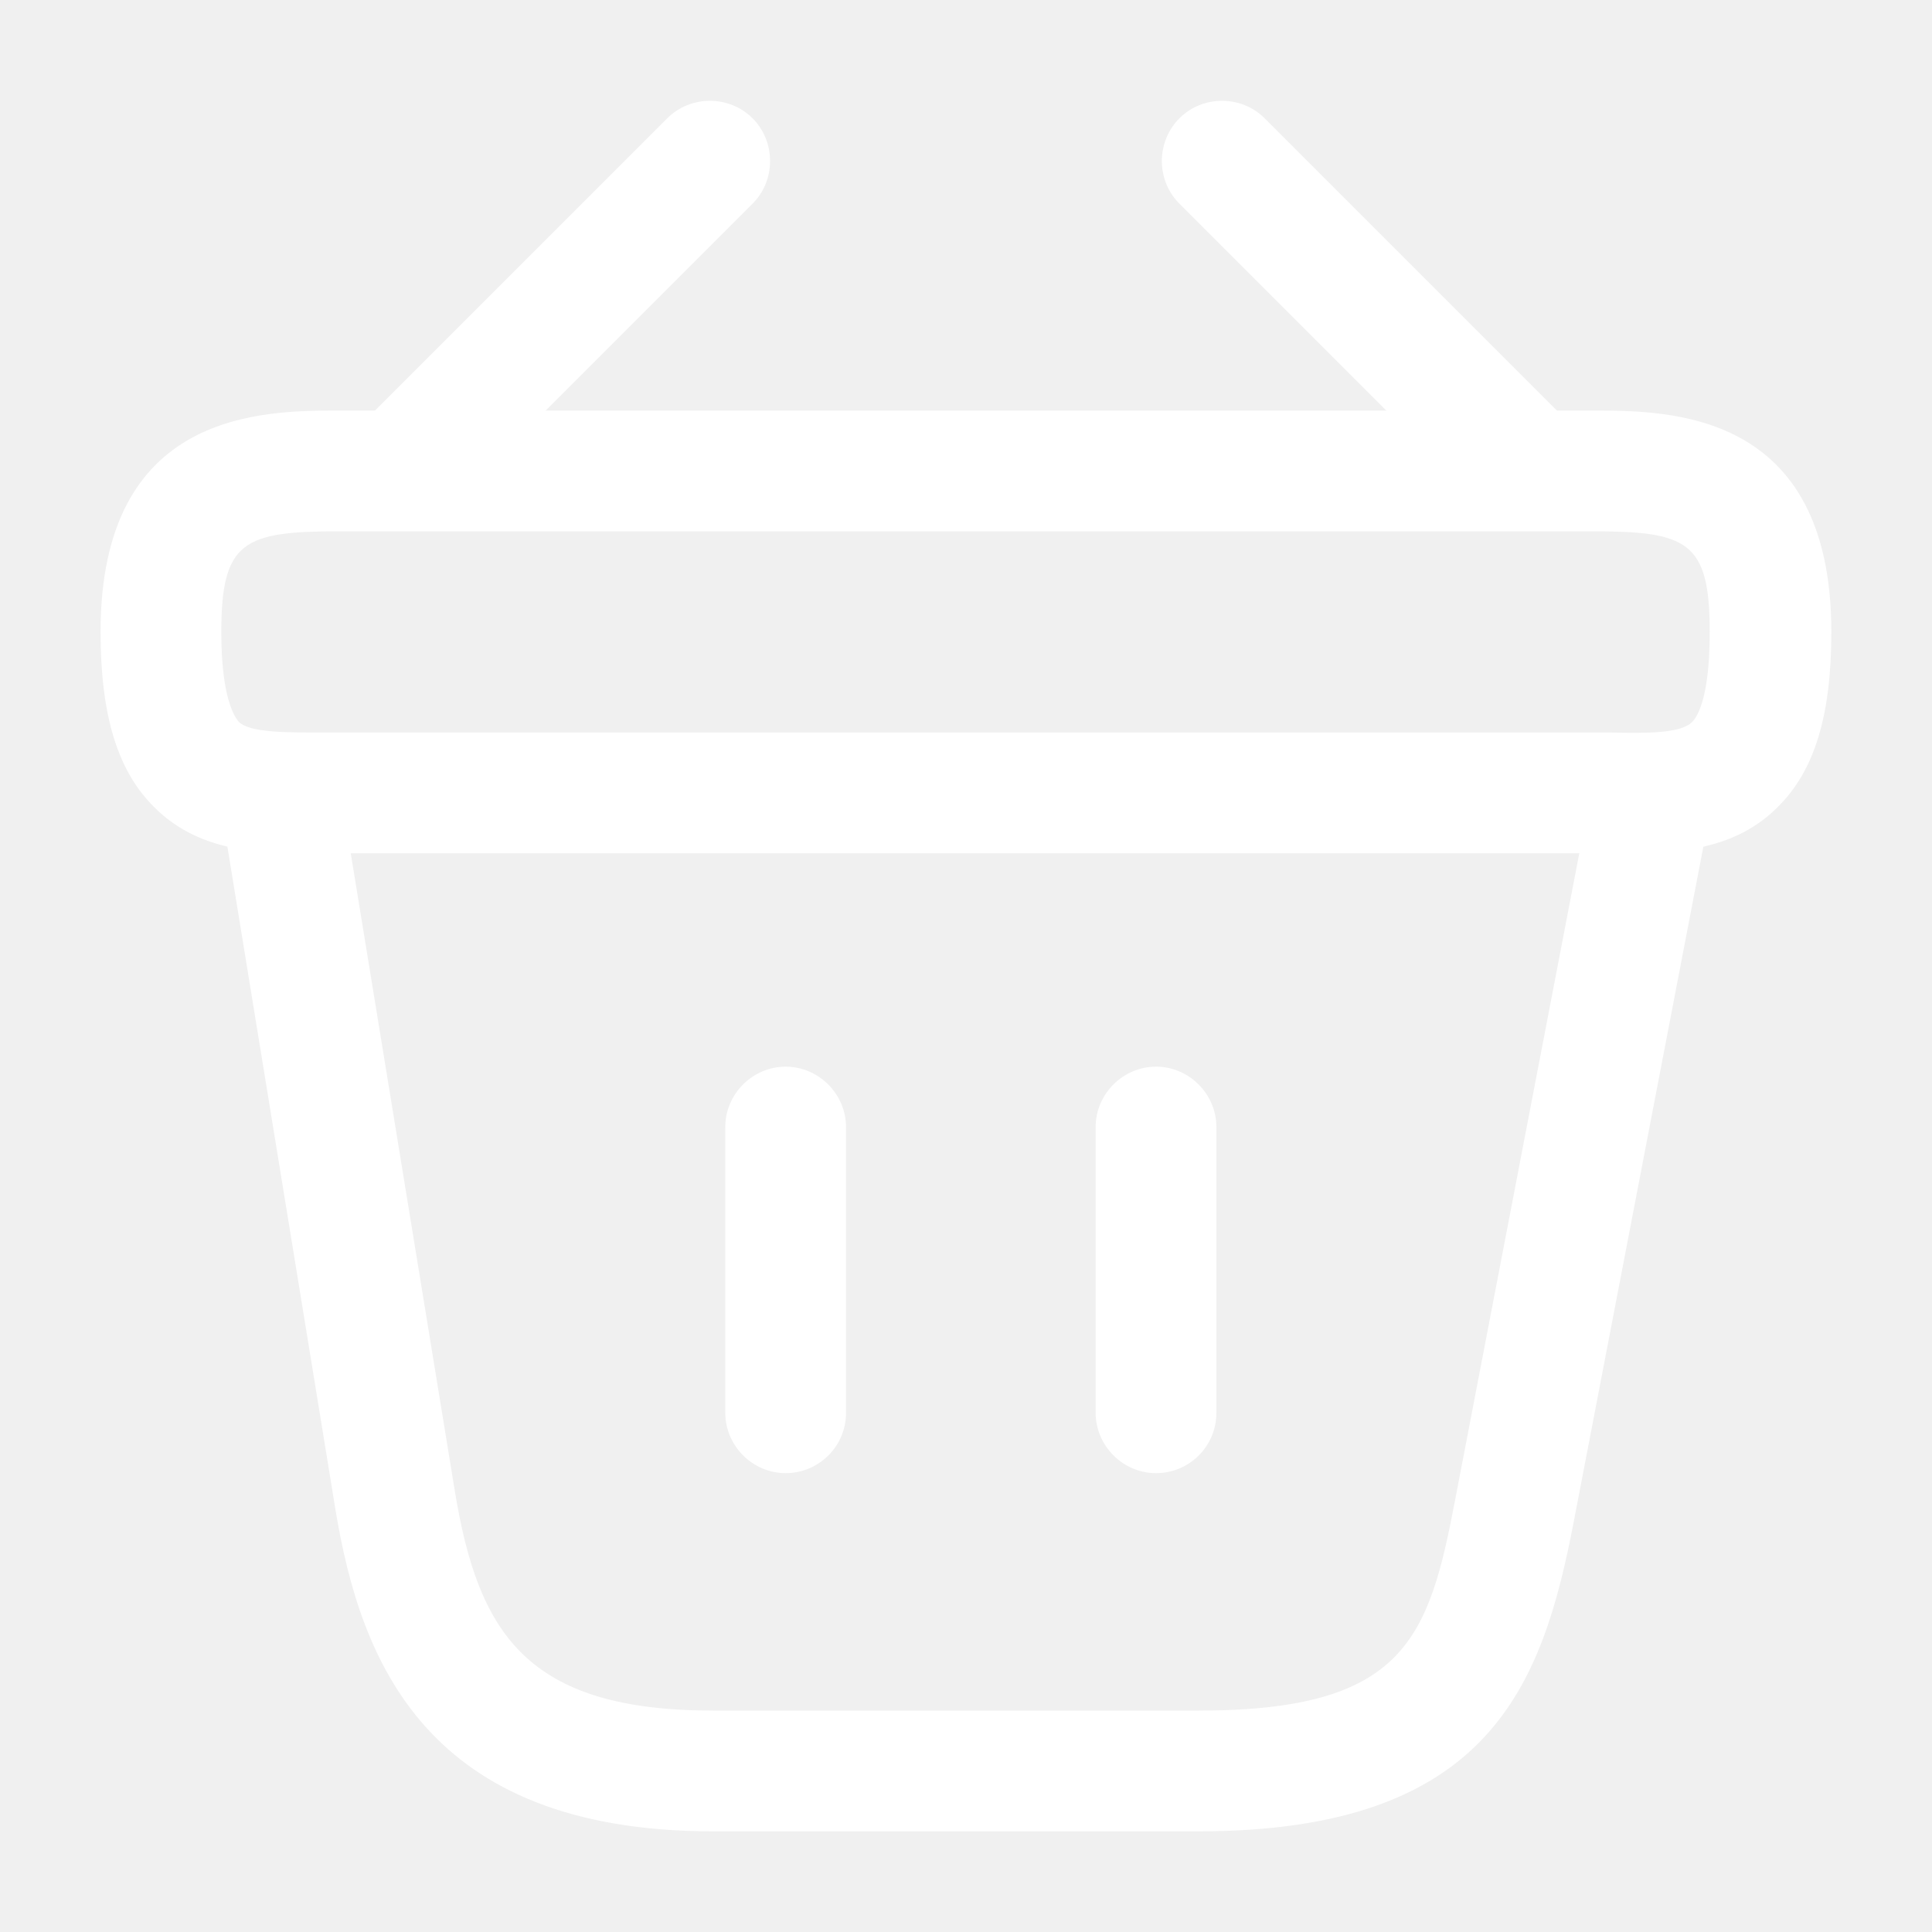
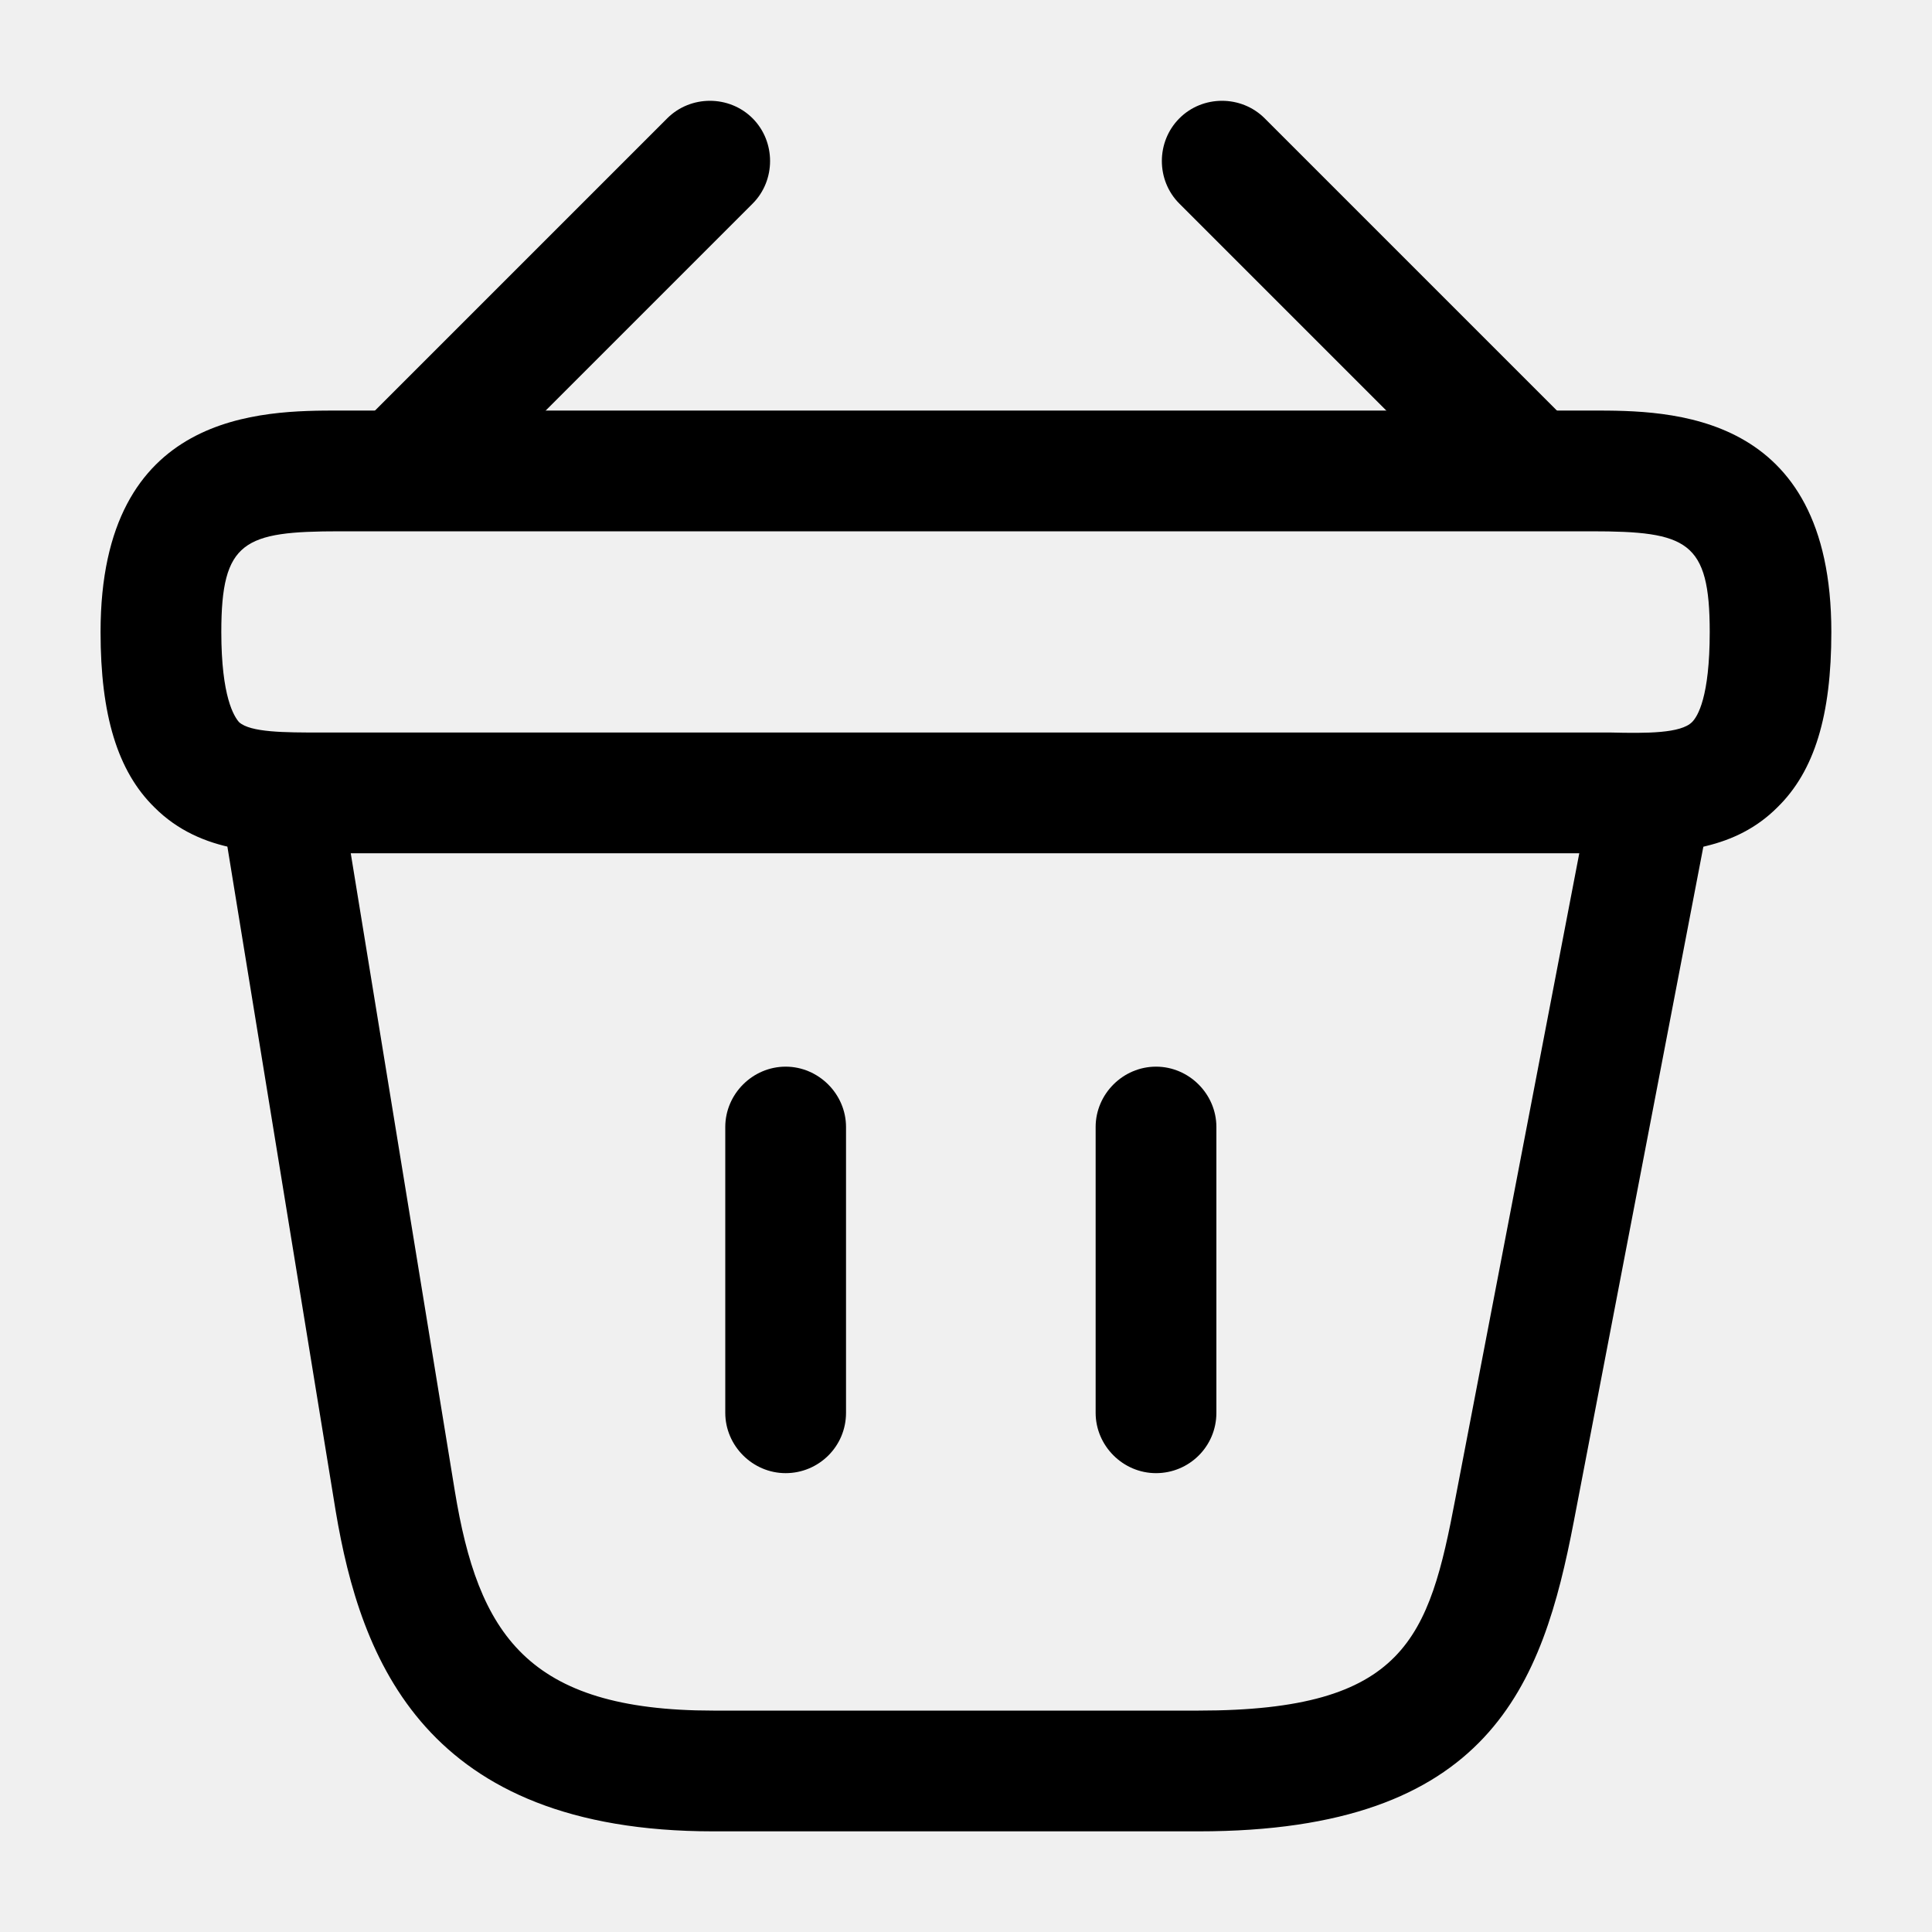
<svg xmlns="http://www.w3.org/2000/svg" width="20" height="20" viewBox="0 0 20 20" fill="none">
-   <path d="M4.324 5.317C4.166 5.317 3.999 5.25 3.882 5.133C3.641 4.892 3.641 4.492 3.882 4.25L6.907 1.225C7.149 0.983 7.549 0.983 7.791 1.225C8.032 1.467 8.032 1.867 7.791 2.108L4.766 5.133C4.641 5.25 4.482 5.317 4.324 5.317Z" fill="#ffffff" />
-   <path d="M15.675 5.317C15.517 5.317 15.359 5.258 15.234 5.133L12.209 2.108C11.967 1.867 11.967 1.467 12.209 1.225C12.45 0.983 12.85 0.983 13.092 1.225L16.117 4.25C16.359 4.492 16.359 4.892 16.117 5.133C16 5.25 15.834 5.317 15.675 5.317Z" fill="#ffffff" />
-   <path d="M16.841 8.833C16.783 8.833 16.724 8.833 16.666 8.833H16.474H3.333C2.749 8.842 2.083 8.842 1.599 8.358C1.216 7.983 1.041 7.4 1.041 6.542C1.041 4.25 2.716 4.25 3.516 4.25H16.483C17.283 4.25 18.958 4.25 18.958 6.542C18.958 7.408 18.783 7.983 18.399 8.358C17.966 8.792 17.383 8.833 16.841 8.833ZM3.516 7.583H16.674C17.049 7.592 17.399 7.592 17.516 7.475C17.574 7.417 17.699 7.217 17.699 6.542C17.699 5.6 17.466 5.5 16.474 5.5H3.516C2.524 5.5 2.291 5.6 2.291 6.542C2.291 7.217 2.424 7.417 2.474 7.475C2.591 7.583 2.949 7.583 3.316 7.583H3.516Z" fill="#ffffff" />
-   <path d="M8.133 15.25C7.791 15.25 7.508 14.967 7.508 14.625V11.667C7.508 11.325 7.791 11.042 8.133 11.042C8.474 11.042 8.758 11.325 8.758 11.667V14.625C8.758 14.975 8.474 15.25 8.133 15.25Z" fill="#ffffff" />
-   <path d="M11.967 15.25C11.625 15.25 11.342 14.967 11.342 14.625V11.667C11.342 11.325 11.625 11.042 11.967 11.042C12.309 11.042 12.592 11.325 12.592 11.667V14.625C12.592 14.975 12.309 15.25 11.967 15.25Z" fill="#ffffff" />
-   <path d="M12.408 18.958H7.383C4.4 18.958 3.733 17.183 3.475 15.642L2.3 8.433C2.242 8.092 2.475 7.775 2.817 7.717C3.158 7.658 3.475 7.892 3.533 8.233L4.708 15.433C4.95 16.908 5.45 17.708 7.383 17.708H12.408C14.55 17.708 14.792 16.958 15.067 15.508L16.467 8.217C16.533 7.875 16.858 7.65 17.2 7.725C17.542 7.792 17.758 8.117 17.692 8.458L16.292 15.75C15.967 17.442 15.425 18.958 12.408 18.958Z" fill="#ffffff" />
+   <path d="M4.324 5.317C4.166 5.317 3.999 5.25 3.882 5.133C3.641 4.892 3.641 4.492 3.882 4.25L6.907 1.225C7.149 0.983 7.549 0.983 7.791 1.225C8.032 1.467 8.032 1.867 7.791 2.108L4.766 5.133C4.641 5.25 4.482 5.317 4.324 5.317Z" fill="#000000" />
+   <path d="M15.675 5.317C15.517 5.317 15.359 5.258 15.234 5.133L12.209 2.108C11.967 1.867 11.967 1.467 12.209 1.225C12.45 0.983 12.85 0.983 13.092 1.225L16.117 4.25C16.359 4.492 16.359 4.892 16.117 5.133C16 5.25 15.834 5.317 15.675 5.317Z" fill="#000000" />
+   <path d="M16.841 8.833C16.783 8.833 16.724 8.833 16.666 8.833H16.474H3.333C2.749 8.842 2.083 8.842 1.599 8.358C1.216 7.983 1.041 7.4 1.041 6.542C1.041 4.25 2.716 4.25 3.516 4.25H16.483C17.283 4.25 18.958 4.25 18.958 6.542C18.958 7.408 18.783 7.983 18.399 8.358C17.966 8.792 17.383 8.833 16.841 8.833ZM3.516 7.583H16.674C17.049 7.592 17.399 7.592 17.516 7.475C17.574 7.417 17.699 7.217 17.699 6.542C17.699 5.6 17.466 5.5 16.474 5.5H3.516C2.524 5.5 2.291 5.6 2.291 6.542C2.291 7.217 2.424 7.417 2.474 7.475C2.591 7.583 2.949 7.583 3.316 7.583H3.516Z" fill="#000000" />
+   <path d="M8.133 15.25C7.791 15.25 7.508 14.967 7.508 14.625V11.667C7.508 11.325 7.791 11.042 8.133 11.042C8.474 11.042 8.758 11.325 8.758 11.667V14.625C8.758 14.975 8.474 15.25 8.133 15.25Z" fill="#000000" />
+   <path d="M11.967 15.25C11.625 15.25 11.342 14.967 11.342 14.625V11.667C11.342 11.325 11.625 11.042 11.967 11.042C12.309 11.042 12.592 11.325 12.592 11.667V14.625C12.592 14.975 12.309 15.25 11.967 15.25Z" fill="#000000" />
+   <path d="M12.408 18.958H7.383C4.4 18.958 3.733 17.183 3.475 15.642L2.3 8.433C2.242 8.092 2.475 7.775 2.817 7.717C3.158 7.658 3.475 7.892 3.533 8.233L4.708 15.433C4.95 16.908 5.45 17.708 7.383 17.708H12.408C14.55 17.708 14.792 16.958 15.067 15.508L16.467 8.217C16.533 7.875 16.858 7.65 17.2 7.725C17.542 7.792 17.758 8.117 17.692 8.458L16.292 15.75C15.967 17.442 15.425 18.958 12.408 18.958Z" fill="#000000" />
</svg>
